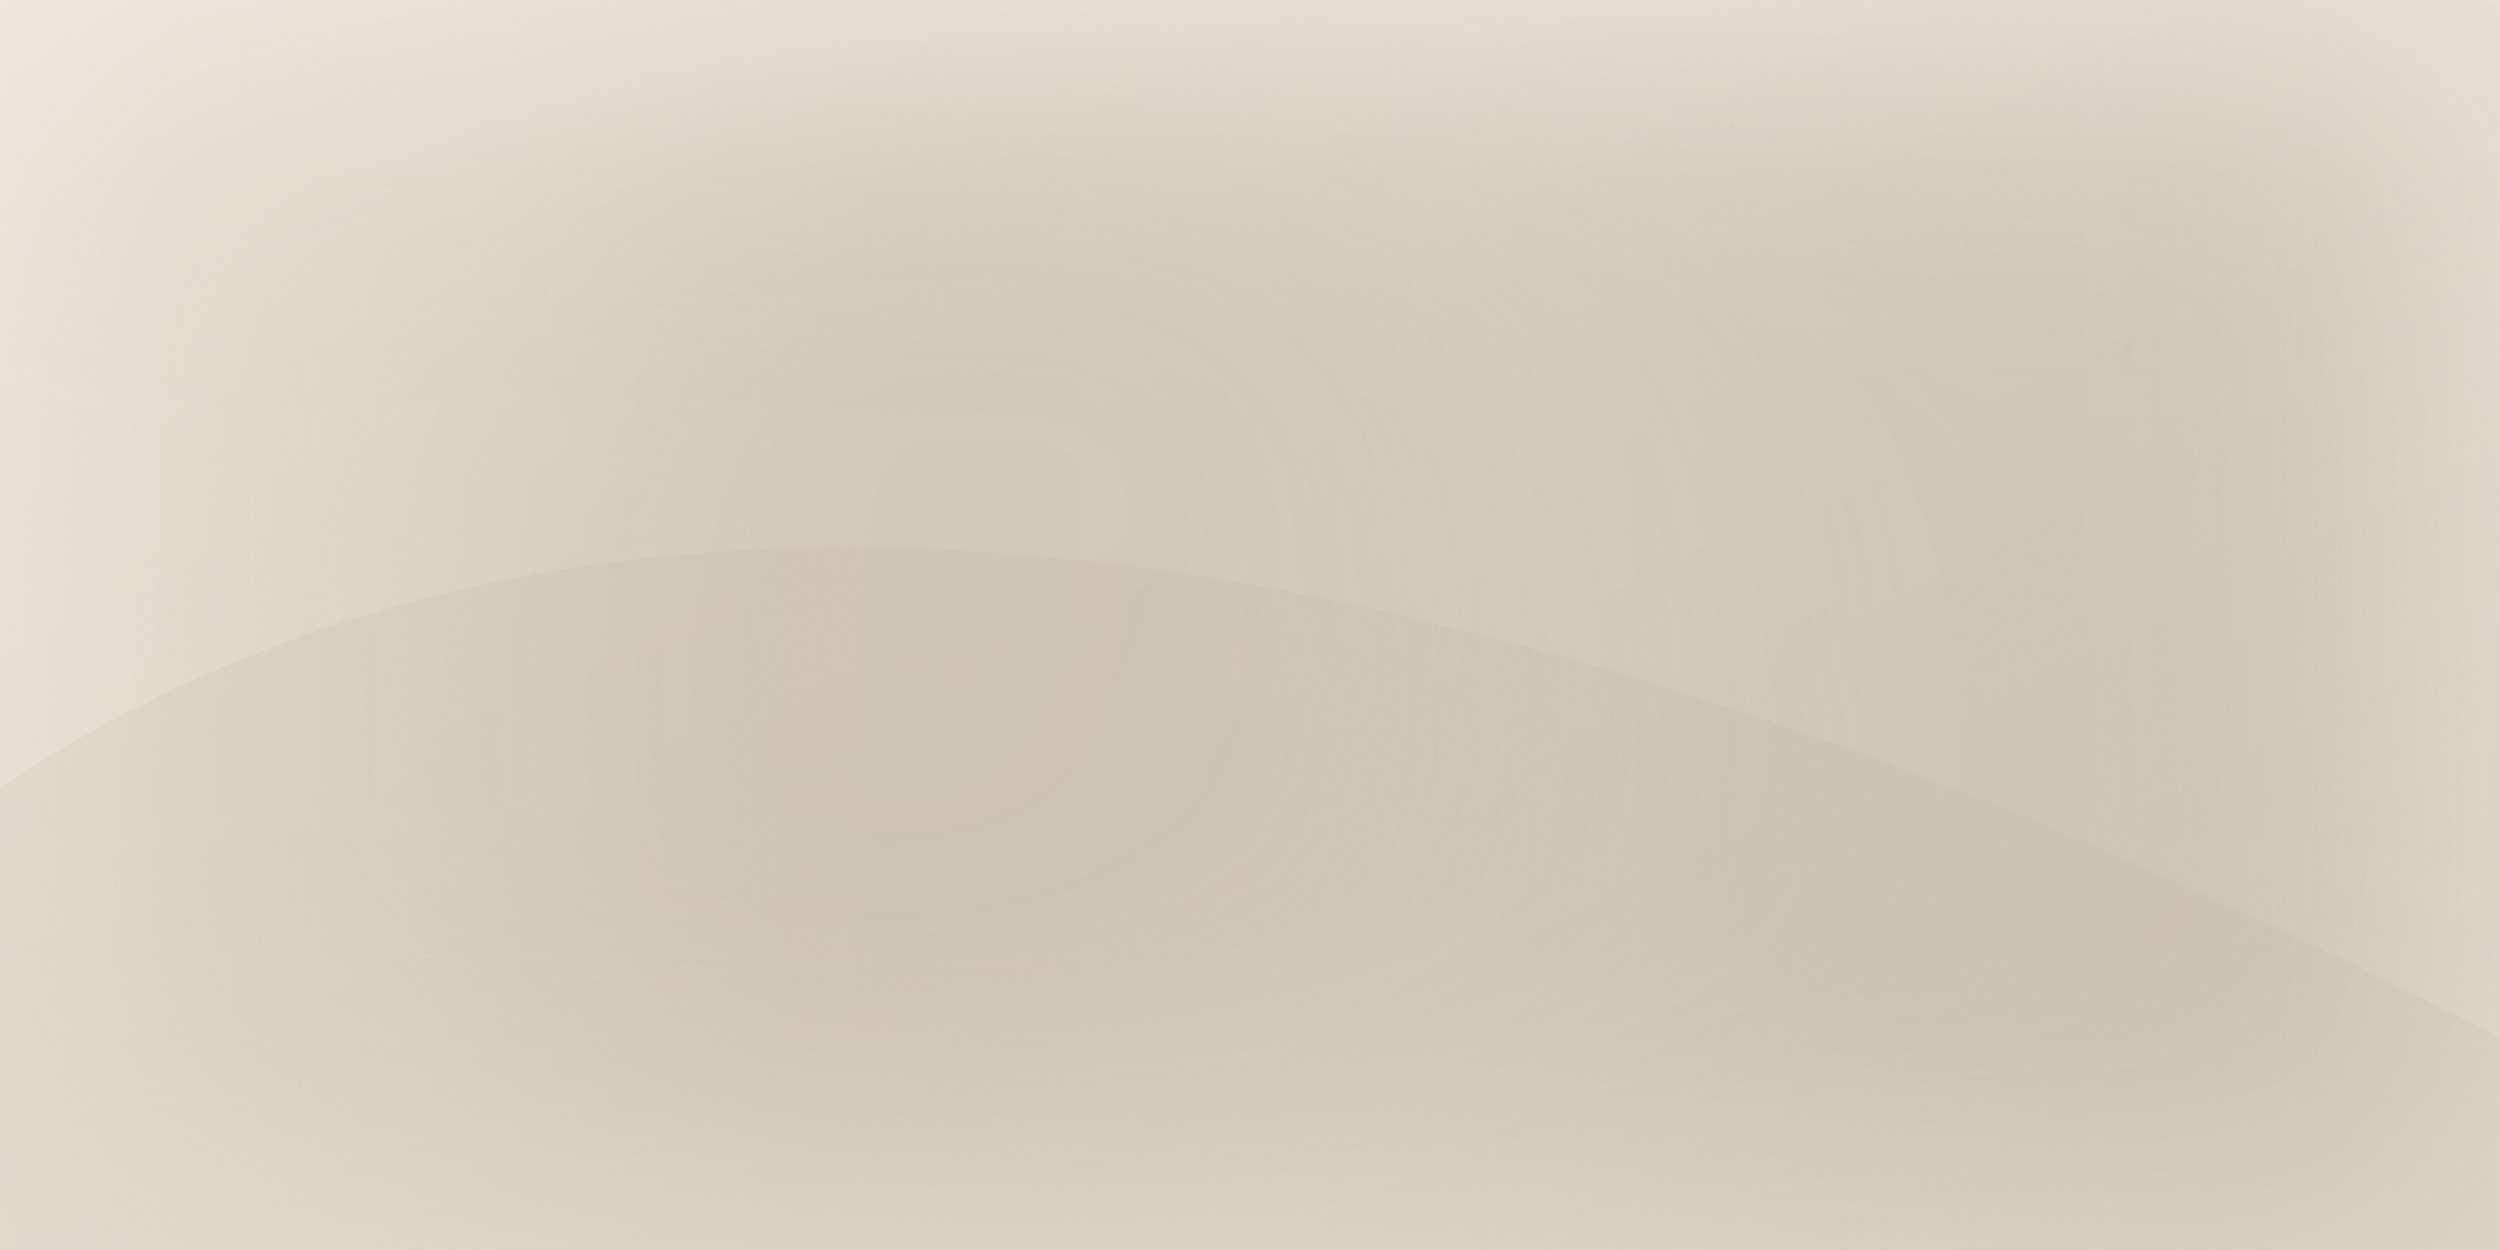
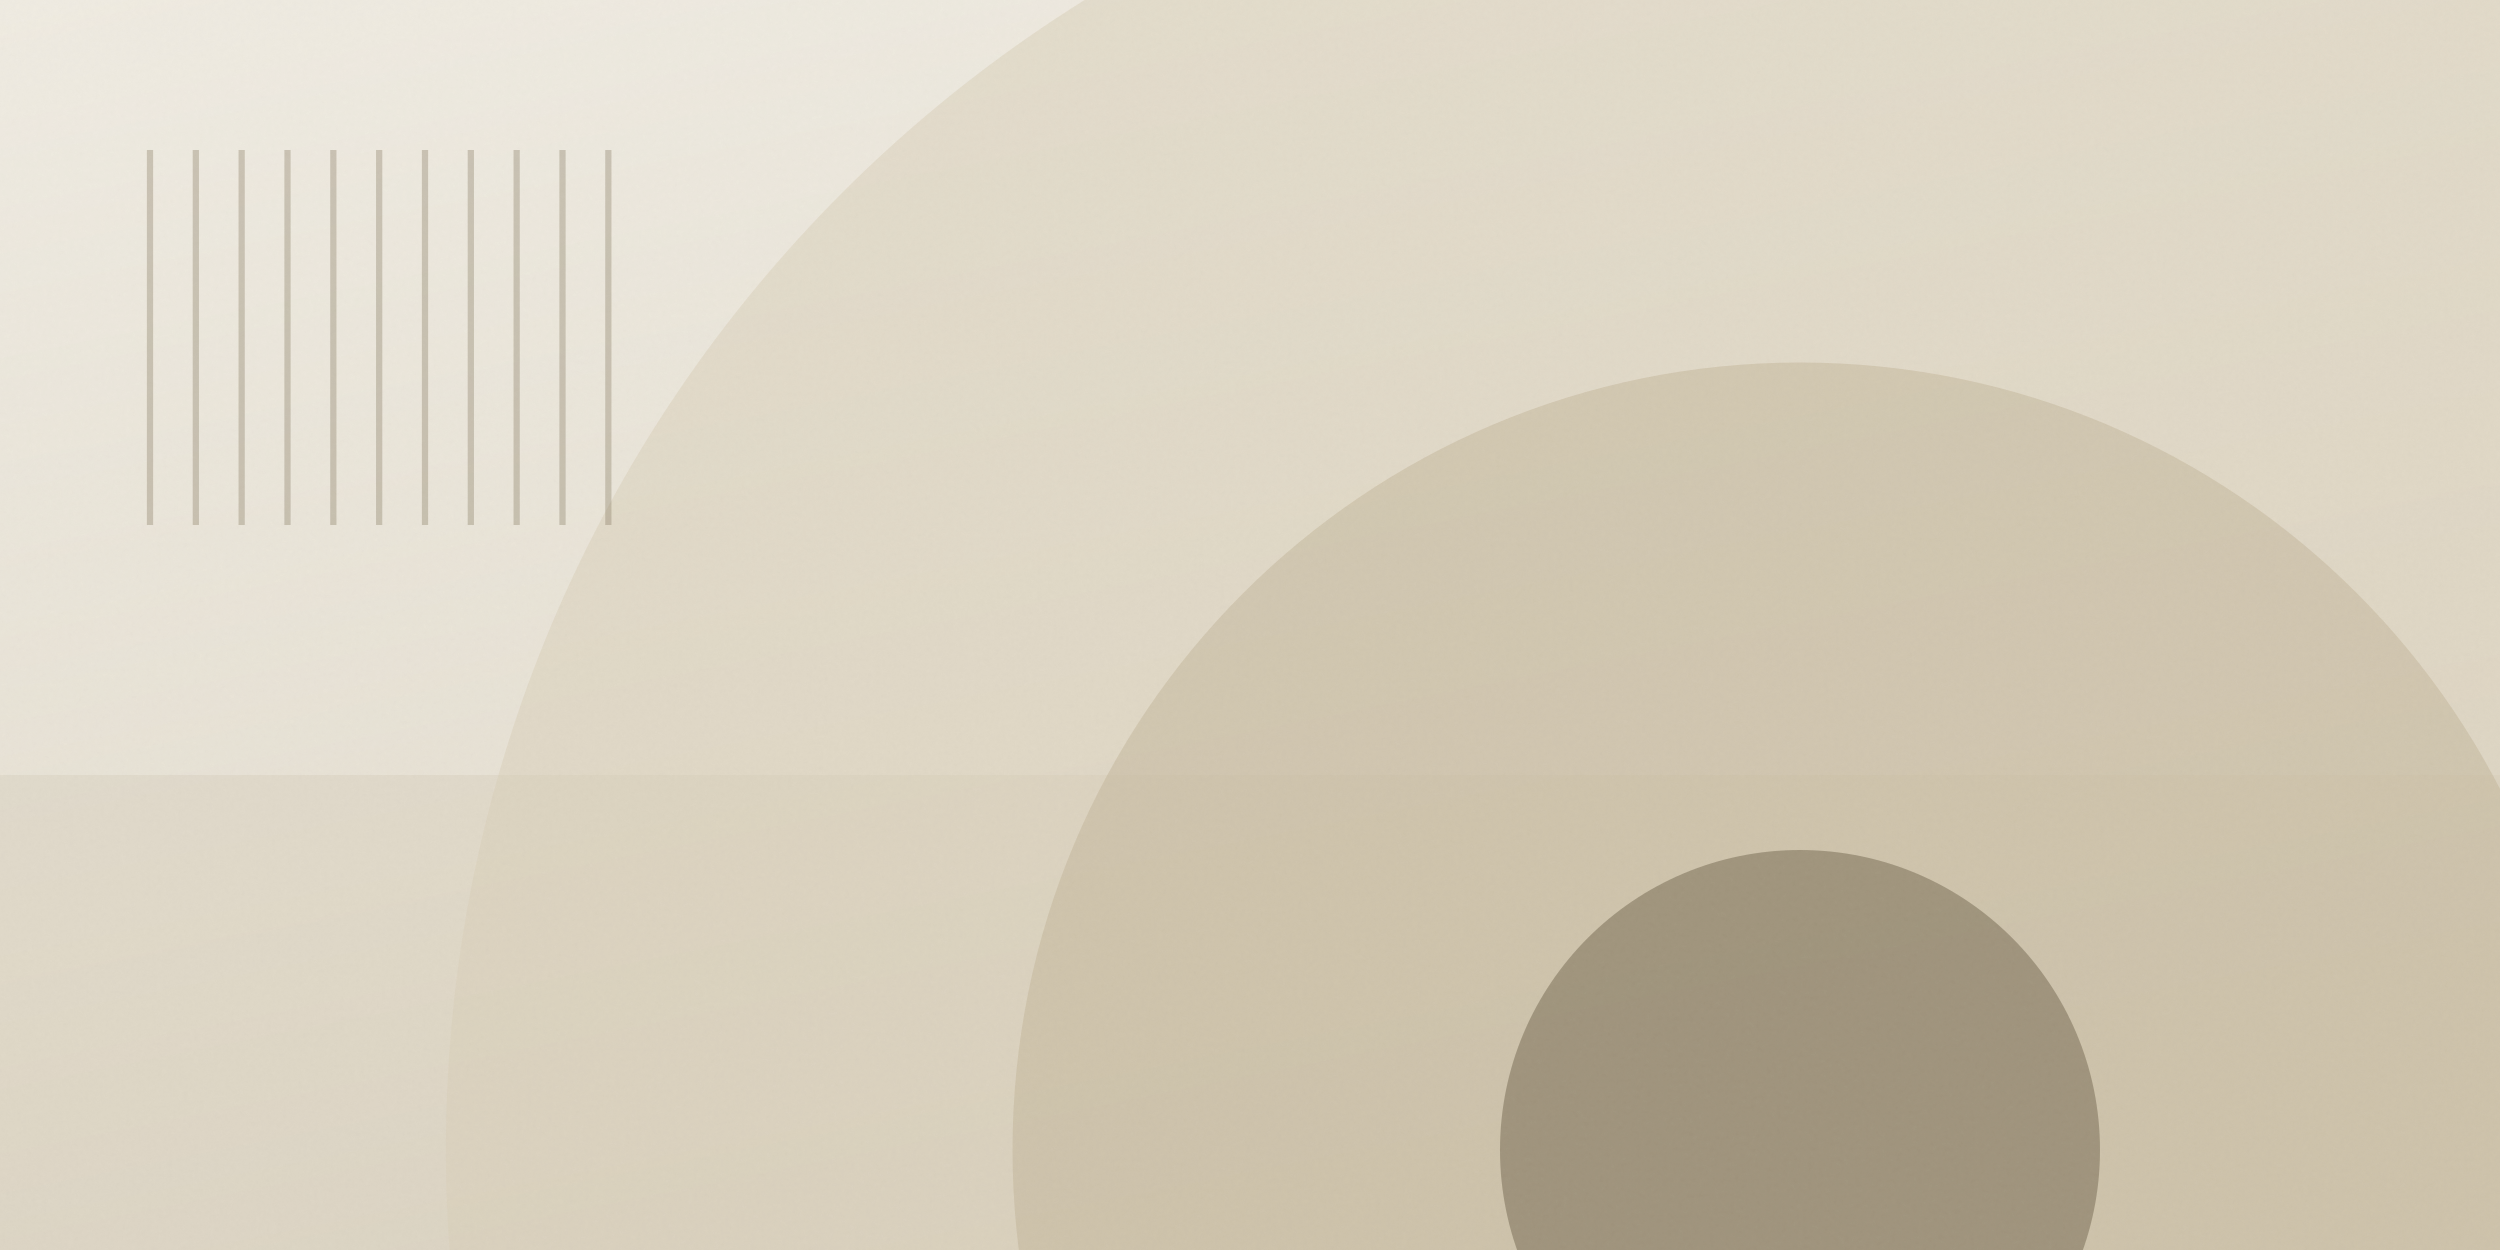
<svg xmlns="http://www.w3.org/2000/svg" viewBox="0 0 600 300" width="600" height="300" role="img">
  <defs>
-     <linearGradient id="eg" x1="0" y1="0" x2="1" y2="1">
+     <linearGradient id="eg" x1="0" y1="0" x2="0.4" y2="1">
      <stop offset="0" stop-color="#EFEBE1" />
      <stop offset="1" stop-color="#E1DACB" />
    </linearGradient>
-     <filter id="soft">
-       <feGaussianBlur stdDeviation="45" />
-     </filter>
    <filter id="grain2">
      <feTurbulence type="fractalNoise" baseFrequency="0.8" numOctaves="3" seed="14" />
      <feColorMatrix type="saturate" values="0" />
      <feComponentTransfer>
        <feFuncA type="linear" slope="0.05" />
      </feComponentTransfer>
    </filter>
  </defs>
  <rect width="600" height="300" fill="url(#eg)" />
-   <g filter="url(#soft)">
-     <circle cx="413" cy="196" r="550" fill="#D8CDB8" opacity="0.24" />
-     <circle cx="143" cy="118" r="200" fill="#BFB194" opacity="0.18" />
-     <circle cx="517" cy="183" r="395" fill="#7A6E56" opacity="0.19" />
-     <circle cx="152" cy="190" r="246" fill="#E1DACB" opacity="0.25" />
-   </g>
-   <path d="M0 189 Q 210 49 600 249 L 600 300 L 0 300 Z" fill="#BFB194" opacity="0.14" />
-   <rect width="600" height="300" filter="url(#grain2)" opacity="0.65" />
+   <rect x="0" y="186" width="600" height="114" fill="#BFB194" opacity="0.18" />
+   <circle cx="432" cy="276" r="325" fill="#D8CDB8" opacity="0.5" />
+   <circle cx="432" cy="276" r="189" fill="#BFB194" opacity="0.45" />
+   <circle cx="432" cy="276" r="72" fill="#7A6E56" opacity="0.55" />
+   <line x1="36" y1="36" x2="36" y2="126" stroke="#7A6E56" stroke-width="1.5" opacity="0.32" />
+   <line x1="47" y1="36" x2="47" y2="126" stroke="#7A6E56" stroke-width="1.5" opacity="0.32" />
+   <line x1="58" y1="36" x2="58" y2="126" stroke="#7A6E56" stroke-width="1.5" opacity="0.32" />
+   <line x1="69" y1="36" x2="69" y2="126" stroke="#7A6E56" stroke-width="1.5" opacity="0.32" />
+   <line x1="80" y1="36" x2="80" y2="126" stroke="#7A6E56" stroke-width="1.5" opacity="0.32" />
+   <line x1="91" y1="36" x2="91" y2="126" stroke="#7A6E56" stroke-width="1.5" opacity="0.32" />
+   <line x1="102" y1="36" x2="102" y2="126" stroke="#7A6E56" stroke-width="1.5" opacity="0.32" />
+   <line x1="113" y1="36" x2="113" y2="126" stroke="#7A6E56" stroke-width="1.5" opacity="0.32" />
+   <line x1="124" y1="36" x2="124" y2="126" stroke="#7A6E56" stroke-width="1.5" opacity="0.32" />
+   <line x1="135" y1="36" x2="135" y2="126" stroke="#7A6E56" stroke-width="1.5" opacity="0.32" />
+   <line x1="146" y1="36" x2="146" y2="126" stroke="#7A6E56" stroke-width="1.5" opacity="0.32" />
+   <rect width="600" height="300" filter="url(#grain2)" opacity="0.7" />
</svg>
